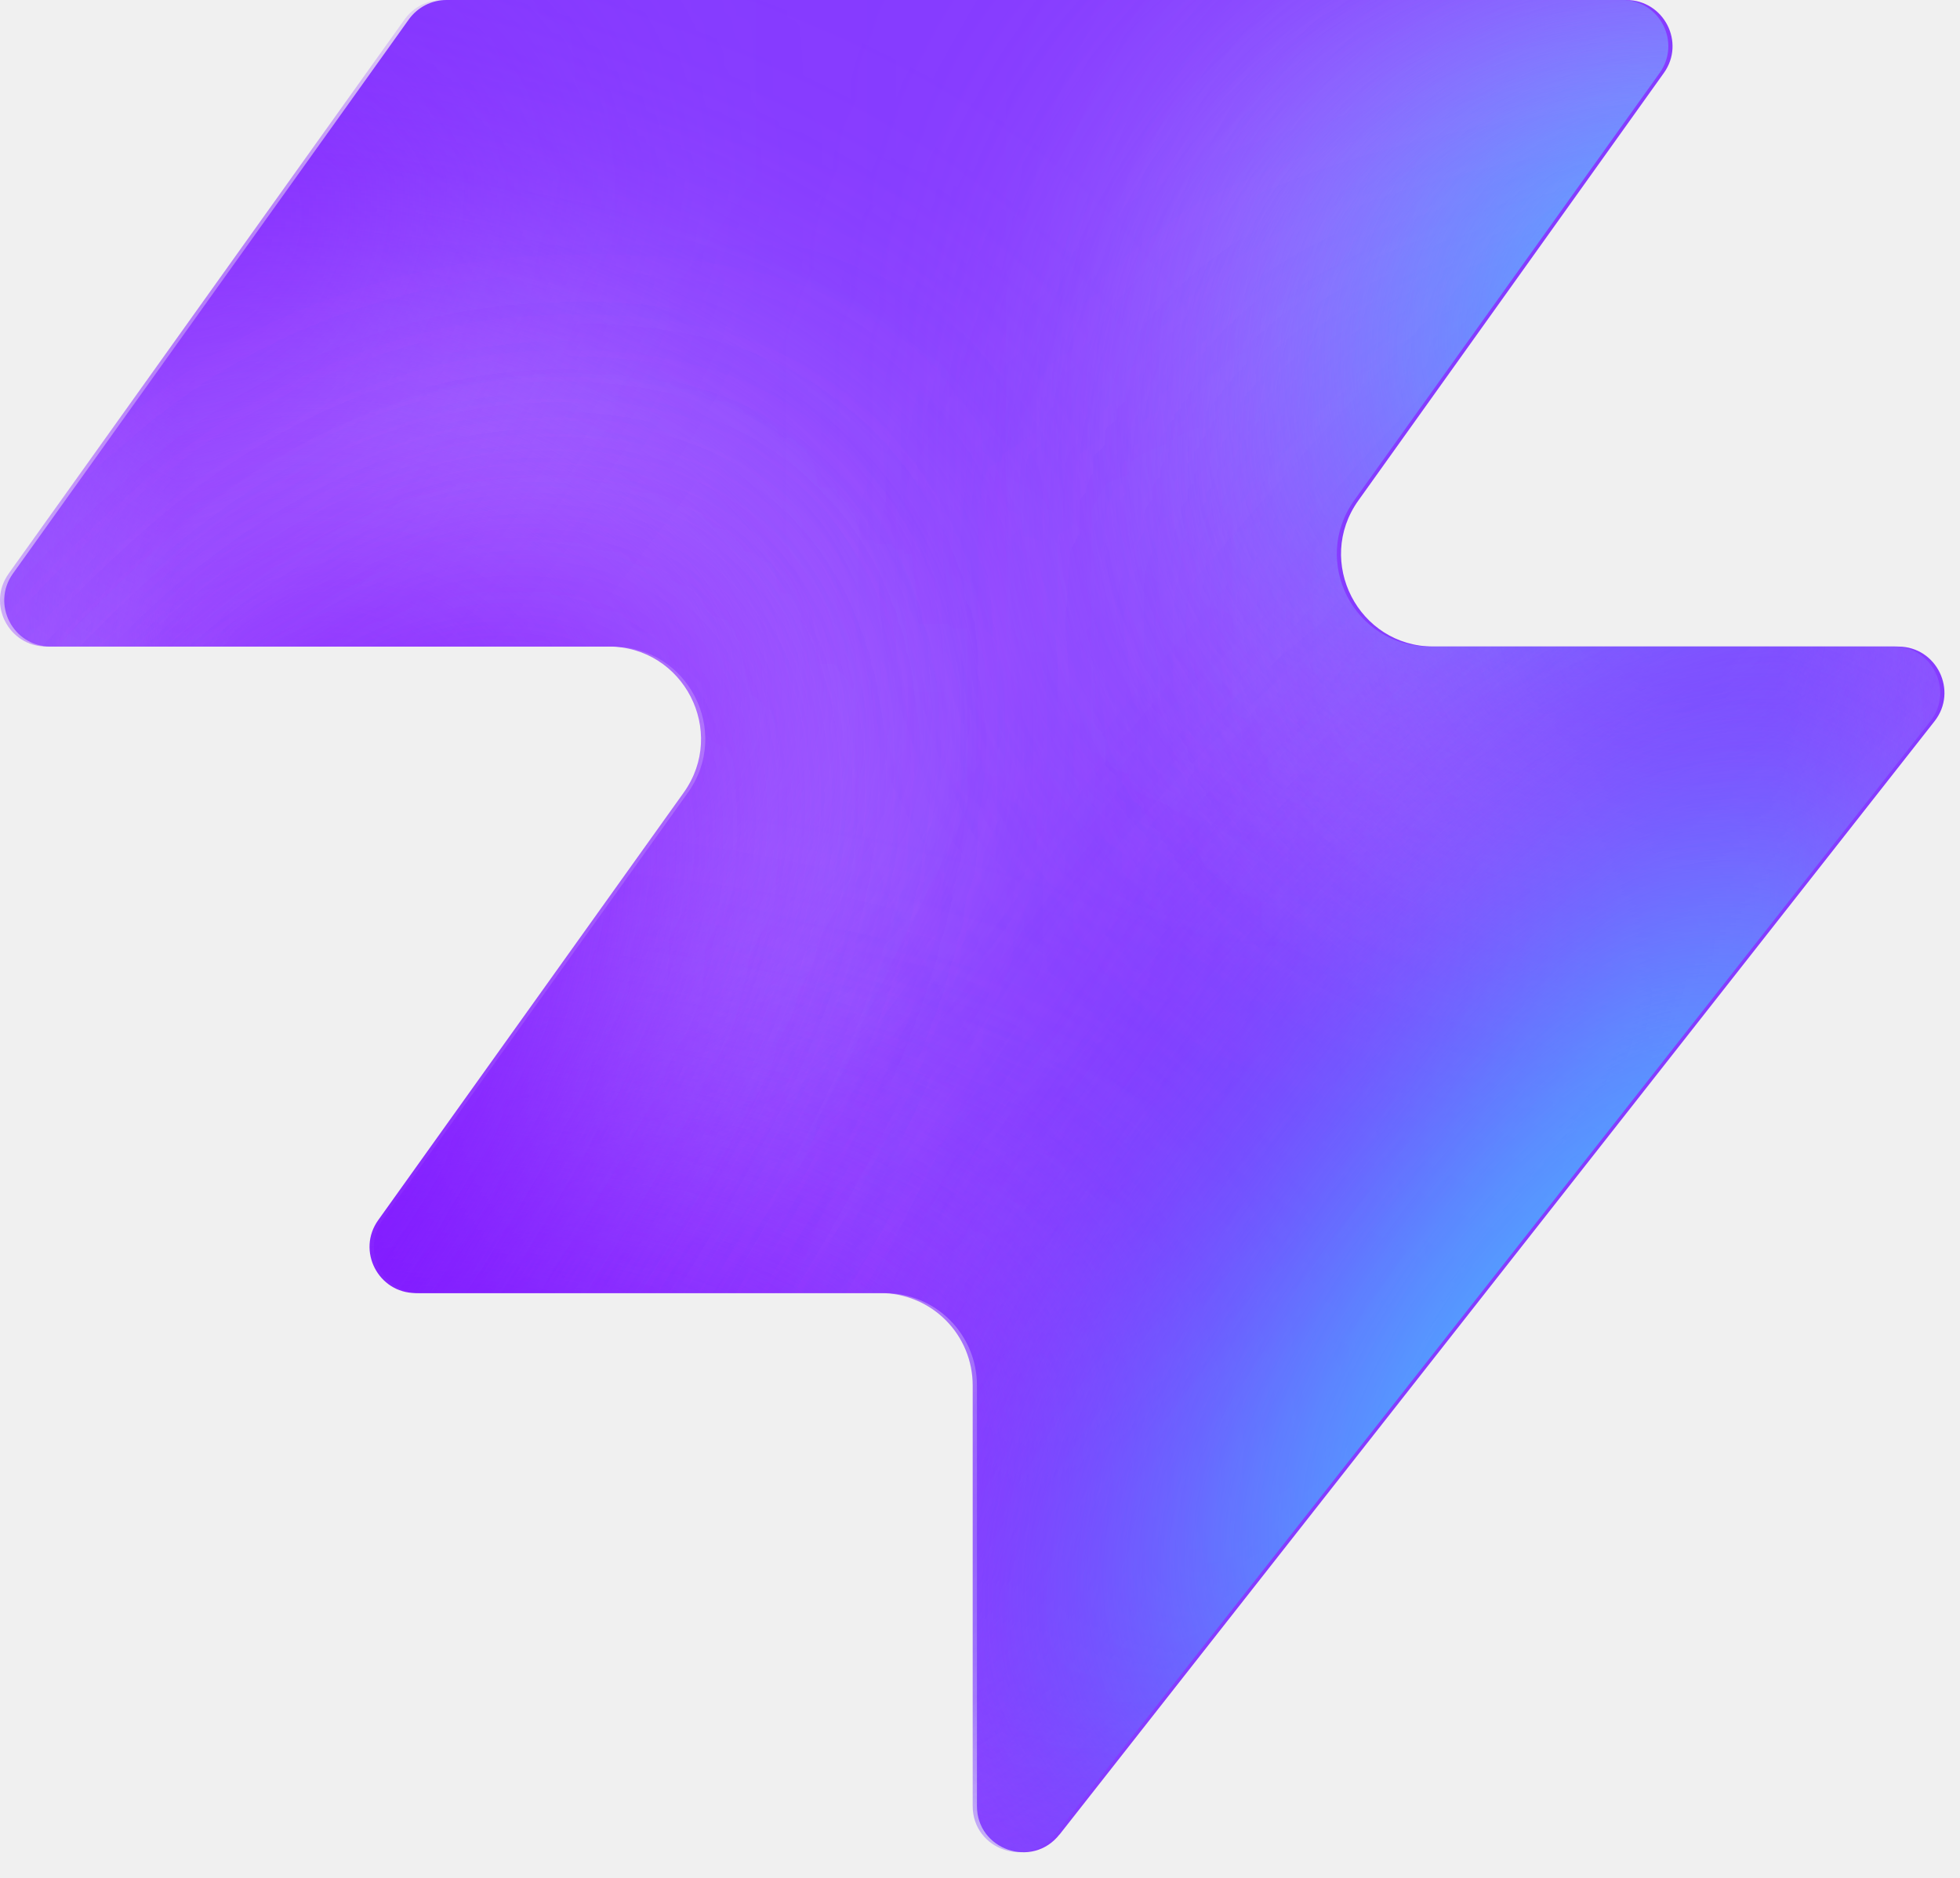
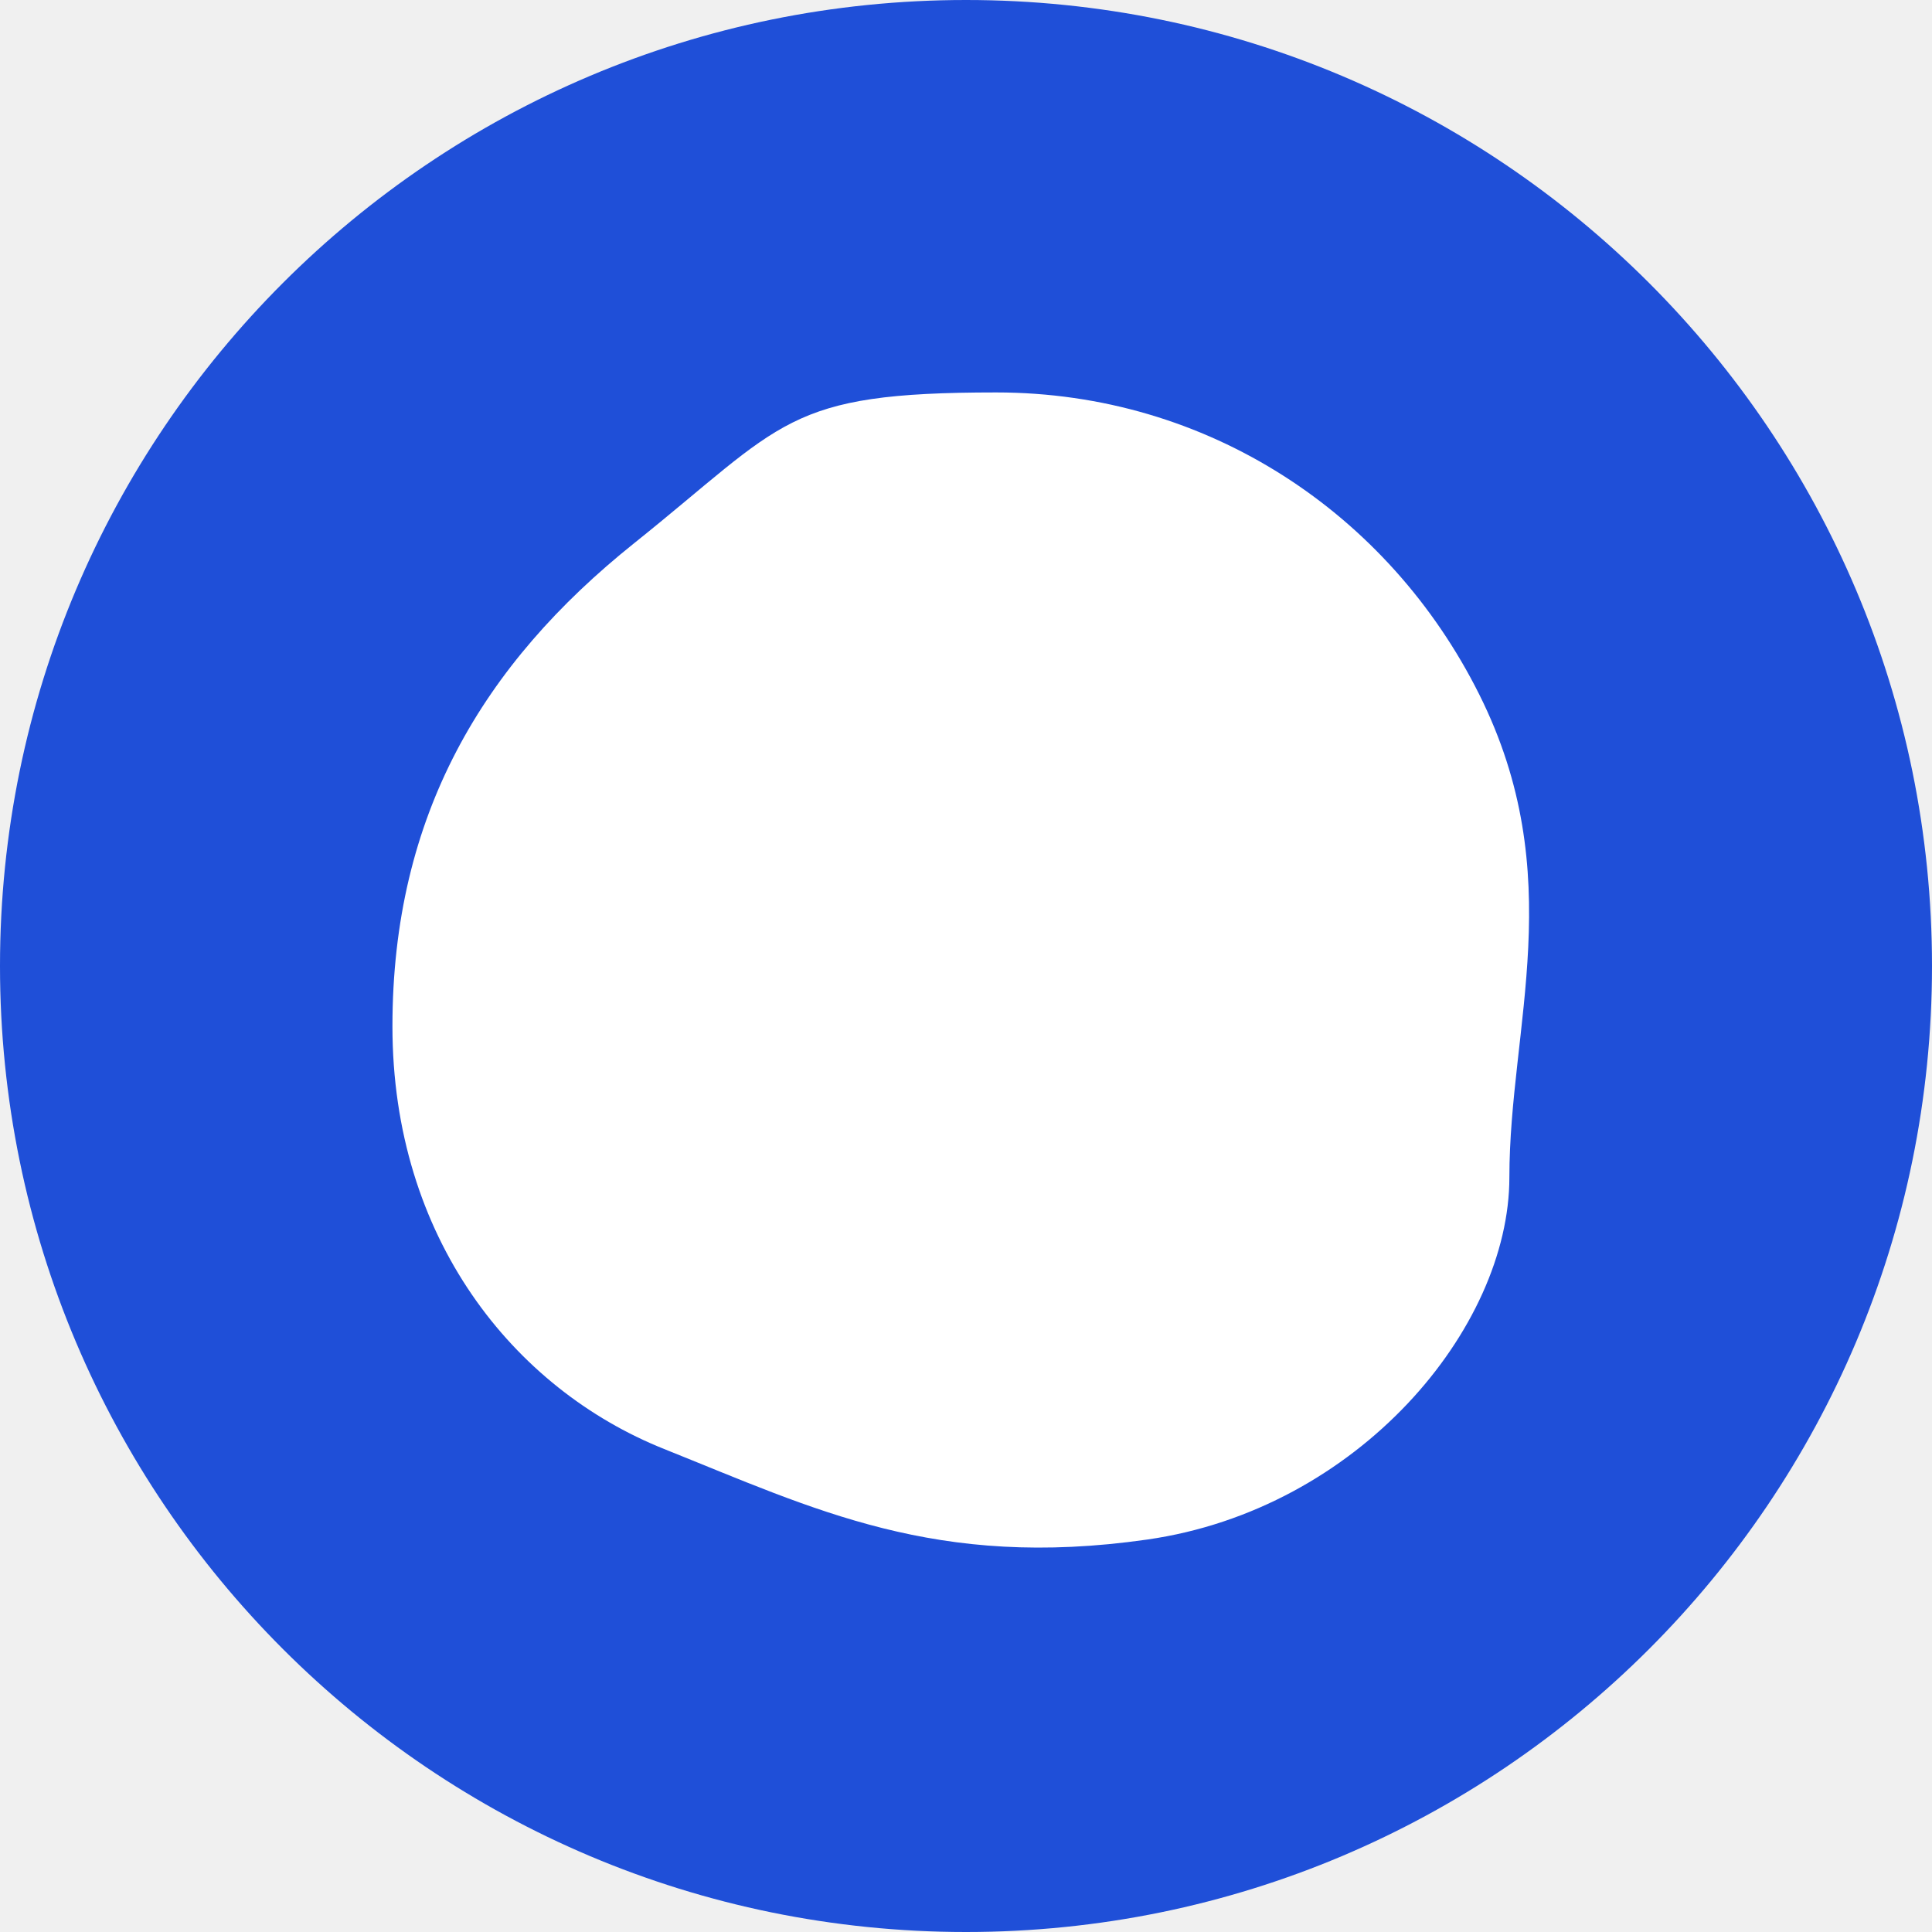
- <svg xmlns="http://www.w3.org/2000/svg" width="48" height="46" fill="none" viewBox="0 0 48 46">
-   <path fill="#863bff" d="M25.946 44.938c-.664.845-2.021.375-2.021-.698V33.937a2.26 2.26 0 0 0-2.262-2.262H10.287c-.92 0-1.456-1.04-.92-1.788l7.48-10.471c1.07-1.497 0-3.578-1.842-3.578H1.237c-.92 0-1.456-1.04-.92-1.788L10.013.474c.214-.297.556-.474.92-.474h28.894c.92 0 1.456 1.04.92 1.788l-7.48 10.471c-1.07 1.498 0 3.579 1.842 3.579h11.377c.943 0 1.473 1.088.89 1.83L25.947 44.94z" style="fill:#863bff;fill:color(display-p3 .525 .23 1);fill-opacity:1" />
-   <mask id="a" width="48" height="46" x="0" y="0" maskUnits="userSpaceOnUse" style="mask-type:alpha">
-     <path fill="#000" d="M25.842 44.938c-.664.844-2.021.375-2.021-.698V33.937a2.26 2.26 0 0 0-2.262-2.262H10.183c-.92 0-1.456-1.04-.92-1.788l7.48-10.471c1.07-1.498 0-3.579-1.842-3.579H1.133c-.92 0-1.456-1.04-.92-1.787L9.91.473c.214-.297.556-.474.92-.474h28.894c.92 0 1.456 1.04.92 1.788l-7.48 10.471c-1.07 1.498 0 3.578 1.842 3.578h11.377c.943 0 1.473 1.088.89 1.832L25.843 44.94z" style="fill:#000;fill-opacity:1" />
-   </mask>
-   <g mask="url(#a)">
-     <g filter="url(#b)">
-       <ellipse cx="5.508" cy="14.704" fill="#ede6ff" rx="5.508" ry="14.704" style="fill:#ede6ff;fill:color(display-p3 .927 .903 1);fill-opacity:1" transform="matrix(.00324 1 1 -.00324 -4.47 31.516)" />
-     </g>
-     <g filter="url(#c)">
-       <ellipse cx="10.399" cy="29.851" fill="#ede6ff" rx="10.399" ry="29.851" style="fill:#ede6ff;fill:color(display-p3 .927 .903 1);fill-opacity:1" transform="matrix(.00324 1 1 -.00324 -39.328 7.883)" />
-     </g>
-     <g filter="url(#d)">
-       <ellipse cx="5.508" cy="30.487" fill="#7e14ff" rx="5.508" ry="30.487" style="fill:#7e14ff;fill:color(display-p3 .492 .077 1);fill-opacity:1" transform="rotate(89.814 -25.913 -14.639)scale(1 -1)" />
-     </g>
-     <g filter="url(#e)">
-       <ellipse cx="5.508" cy="30.599" fill="#7e14ff" rx="5.508" ry="30.599" style="fill:#7e14ff;fill:color(display-p3 .492 .077 1);fill-opacity:1" transform="rotate(89.814 -32.644 -3.334)scale(1 -1)" />
-     </g>
-     <g filter="url(#f)">
-       <ellipse cx="5.508" cy="30.599" fill="#7e14ff" rx="5.508" ry="30.599" style="fill:#7e14ff;fill:color(display-p3 .492 .077 1);fill-opacity:1" transform="matrix(.00324 1 1 -.00324 -34.34 30.47)" />
-     </g>
-     <g filter="url(#g)">
-       <ellipse cx="14.072" cy="22.078" fill="#ede6ff" rx="14.072" ry="22.078" style="fill:#ede6ff;fill:color(display-p3 .927 .903 1);fill-opacity:1" transform="rotate(93.35 24.506 48.493)scale(-1 1)" />
-     </g>
-     <g filter="url(#h)">
-       <ellipse cx="3.47" cy="21.501" fill="#7e14ff" rx="3.47" ry="21.501" style="fill:#7e14ff;fill:color(display-p3 .492 .077 1);fill-opacity:1" transform="rotate(89.009 28.708 47.59)scale(-1 1)" />
-     </g>
-     <g filter="url(#i)">
-       <ellipse cx="3.47" cy="21.501" fill="#7e14ff" rx="3.47" ry="21.501" style="fill:#7e14ff;fill:color(display-p3 .492 .077 1);fill-opacity:1" transform="rotate(89.009 28.708 47.59)scale(-1 1)" />
-     </g>
-     <g filter="url(#j)">
-       <ellipse cx=".387" cy="8.972" fill="#7e14ff" rx="4.407" ry="29.108" style="fill:#7e14ff;fill:color(display-p3 .492 .077 1);fill-opacity:1" transform="rotate(39.51 .387 8.972)" />
-     </g>
-     <g filter="url(#k)">
-       <ellipse cx="47.523" cy="-6.092" fill="#7e14ff" rx="4.407" ry="29.108" style="fill:#7e14ff;fill:color(display-p3 .492 .077 1);fill-opacity:1" transform="rotate(37.892 47.523 -6.092)" />
-     </g>
-     <g filter="url(#l)">
-       <ellipse cx="41.412" cy="6.333" fill="#47bfff" rx="5.971" ry="9.665" style="fill:#47bfff;fill:color(display-p3 .28 .748 1);fill-opacity:1" transform="rotate(37.892 41.412 6.333)" />
-     </g>
-     <g filter="url(#m)">
-       <ellipse cx="-1.879" cy="38.332" fill="#7e14ff" rx="4.407" ry="29.108" style="fill:#7e14ff;fill:color(display-p3 .492 .077 1);fill-opacity:1" transform="rotate(37.892 -1.88 38.332)" />
-     </g>
-     <g filter="url(#n)">
-       <ellipse cx="-1.879" cy="38.332" fill="#7e14ff" rx="4.407" ry="29.108" style="fill:#7e14ff;fill:color(display-p3 .492 .077 1);fill-opacity:1" transform="rotate(37.892 -1.88 38.332)" />
-     </g>
-     <g filter="url(#o)">
-       <ellipse cx="35.651" cy="29.907" fill="#7e14ff" rx="4.407" ry="29.108" style="fill:#7e14ff;fill:color(display-p3 .492 .077 1);fill-opacity:1" transform="rotate(37.892 35.651 29.907)" />
-     </g>
-     <g filter="url(#p)">
-       <ellipse cx="38.418" cy="32.4" fill="#47bfff" rx="5.971" ry="15.297" style="fill:#47bfff;fill:color(display-p3 .28 .748 1);fill-opacity:1" transform="rotate(37.892 38.418 32.4)" />
-     </g>
-   </g>
-   <defs>
-     <filter id="b" width="60.045" height="41.654" x="-19.77" y="16.149" color-interpolation-filters="sRGB" filterUnits="userSpaceOnUse">
-       <feFlood flood-opacity="0" result="BackgroundImageFix" />
-       <feBlend in="SourceGraphic" in2="BackgroundImageFix" result="shape" />
-       <feGaussianBlur result="effect1_foregroundBlur_2002_17158" stdDeviation="7.659" />
-     </filter>
-     <filter id="c" width="90.34" height="51.437" x="-54.613" y="-7.533" color-interpolation-filters="sRGB" filterUnits="userSpaceOnUse">
-       <feFlood flood-opacity="0" result="BackgroundImageFix" />
-       <feBlend in="SourceGraphic" in2="BackgroundImageFix" result="shape" />
-       <feGaussianBlur result="effect1_foregroundBlur_2002_17158" stdDeviation="7.659" />
-     </filter>
-     <filter id="d" width="79.355" height="29.4" x="-49.64" y="2.03" color-interpolation-filters="sRGB" filterUnits="userSpaceOnUse">
-       <feFlood flood-opacity="0" result="BackgroundImageFix" />
-       <feBlend in="SourceGraphic" in2="BackgroundImageFix" result="shape" />
-       <feGaussianBlur result="effect1_foregroundBlur_2002_17158" stdDeviation="4.596" />
-     </filter>
-     <filter id="e" width="79.579" height="29.4" x="-45.045" y="20.029" color-interpolation-filters="sRGB" filterUnits="userSpaceOnUse">
-       <feFlood flood-opacity="0" result="BackgroundImageFix" />
-       <feBlend in="SourceGraphic" in2="BackgroundImageFix" result="shape" />
-       <feGaussianBlur result="effect1_foregroundBlur_2002_17158" stdDeviation="4.596" />
-     </filter>
-     <filter id="f" width="79.579" height="29.4" x="-43.513" y="21.178" color-interpolation-filters="sRGB" filterUnits="userSpaceOnUse">
-       <feFlood flood-opacity="0" result="BackgroundImageFix" />
-       <feBlend in="SourceGraphic" in2="BackgroundImageFix" result="shape" />
-       <feGaussianBlur result="effect1_foregroundBlur_2002_17158" stdDeviation="4.596" />
-     </filter>
-     <filter id="g" width="74.749" height="58.852" x="15.756" y="-17.901" color-interpolation-filters="sRGB" filterUnits="userSpaceOnUse">
-       <feFlood flood-opacity="0" result="BackgroundImageFix" />
-       <feBlend in="SourceGraphic" in2="BackgroundImageFix" result="shape" />
-       <feGaussianBlur result="effect1_foregroundBlur_2002_17158" stdDeviation="7.659" />
-     </filter>
-     <filter id="h" width="61.377" height="25.362" x="23.548" y="2.284" color-interpolation-filters="sRGB" filterUnits="userSpaceOnUse">
-       <feFlood flood-opacity="0" result="BackgroundImageFix" />
-       <feBlend in="SourceGraphic" in2="BackgroundImageFix" result="shape" />
-       <feGaussianBlur result="effect1_foregroundBlur_2002_17158" stdDeviation="4.596" />
-     </filter>
-     <filter id="i" width="61.377" height="25.362" x="23.548" y="2.284" color-interpolation-filters="sRGB" filterUnits="userSpaceOnUse">
-       <feFlood flood-opacity="0" result="BackgroundImageFix" />
-       <feBlend in="SourceGraphic" in2="BackgroundImageFix" result="shape" />
-       <feGaussianBlur result="effect1_foregroundBlur_2002_17158" stdDeviation="4.596" />
-     </filter>
-     <filter id="j" width="56.045" height="63.649" x="-27.636" y="-22.853" color-interpolation-filters="sRGB" filterUnits="userSpaceOnUse">
-       <feFlood flood-opacity="0" result="BackgroundImageFix" />
-       <feBlend in="SourceGraphic" in2="BackgroundImageFix" result="shape" />
-       <feGaussianBlur result="effect1_foregroundBlur_2002_17158" stdDeviation="4.596" />
-     </filter>
-     <filter id="k" width="54.814" height="64.646" x="20.116" y="-38.415" color-interpolation-filters="sRGB" filterUnits="userSpaceOnUse">
-       <feFlood flood-opacity="0" result="BackgroundImageFix" />
-       <feBlend in="SourceGraphic" in2="BackgroundImageFix" result="shape" />
-       <feGaussianBlur result="effect1_foregroundBlur_2002_17158" stdDeviation="4.596" />
-     </filter>
-     <filter id="l" width="33.541" height="35.313" x="24.641" y="-11.323" color-interpolation-filters="sRGB" filterUnits="userSpaceOnUse">
-       <feFlood flood-opacity="0" result="BackgroundImageFix" />
-       <feBlend in="SourceGraphic" in2="BackgroundImageFix" result="shape" />
-       <feGaussianBlur result="effect1_foregroundBlur_2002_17158" stdDeviation="4.596" />
-     </filter>
-     <filter id="m" width="54.814" height="64.646" x="-29.286" y="6.009" color-interpolation-filters="sRGB" filterUnits="userSpaceOnUse">
-       <feFlood flood-opacity="0" result="BackgroundImageFix" />
-       <feBlend in="SourceGraphic" in2="BackgroundImageFix" result="shape" />
-       <feGaussianBlur result="effect1_foregroundBlur_2002_17158" stdDeviation="4.596" />
-     </filter>
-     <filter id="n" width="54.814" height="64.646" x="-29.286" y="6.009" color-interpolation-filters="sRGB" filterUnits="userSpaceOnUse">
-       <feFlood flood-opacity="0" result="BackgroundImageFix" />
-       <feBlend in="SourceGraphic" in2="BackgroundImageFix" result="shape" />
-       <feGaussianBlur result="effect1_foregroundBlur_2002_17158" stdDeviation="4.596" />
-     </filter>
-     <filter id="o" width="54.814" height="64.646" x="8.244" y="-2.416" color-interpolation-filters="sRGB" filterUnits="userSpaceOnUse">
-       <feFlood flood-opacity="0" result="BackgroundImageFix" />
-       <feBlend in="SourceGraphic" in2="BackgroundImageFix" result="shape" />
-       <feGaussianBlur result="effect1_foregroundBlur_2002_17158" stdDeviation="4.596" />
-     </filter>
-     <filter id="p" width="39.409" height="43.623" x="18.713" y="10.588" color-interpolation-filters="sRGB" filterUnits="userSpaceOnUse">
-       <feFlood flood-opacity="0" result="BackgroundImageFix" />
-       <feBlend in="SourceGraphic" in2="BackgroundImageFix" result="shape" />
-       <feGaussianBlur result="effect1_foregroundBlur_2002_17158" stdDeviation="4.596" />
-     </filter>
-   </defs>
+ <svg xmlns="http://www.w3.org/2000/svg" viewBox="0 0 64 64">
+   <circle cx="32" cy="32" r="32" fill="#1f4fd8" />
+   <path fill="#fff" d="M33 13c7 0 13 4 16 10s1 11 1 16-5 11-12 12-11-1-16-3-9-7-9-14 3-12 8-16 5-5 12-5z" />
</svg>
